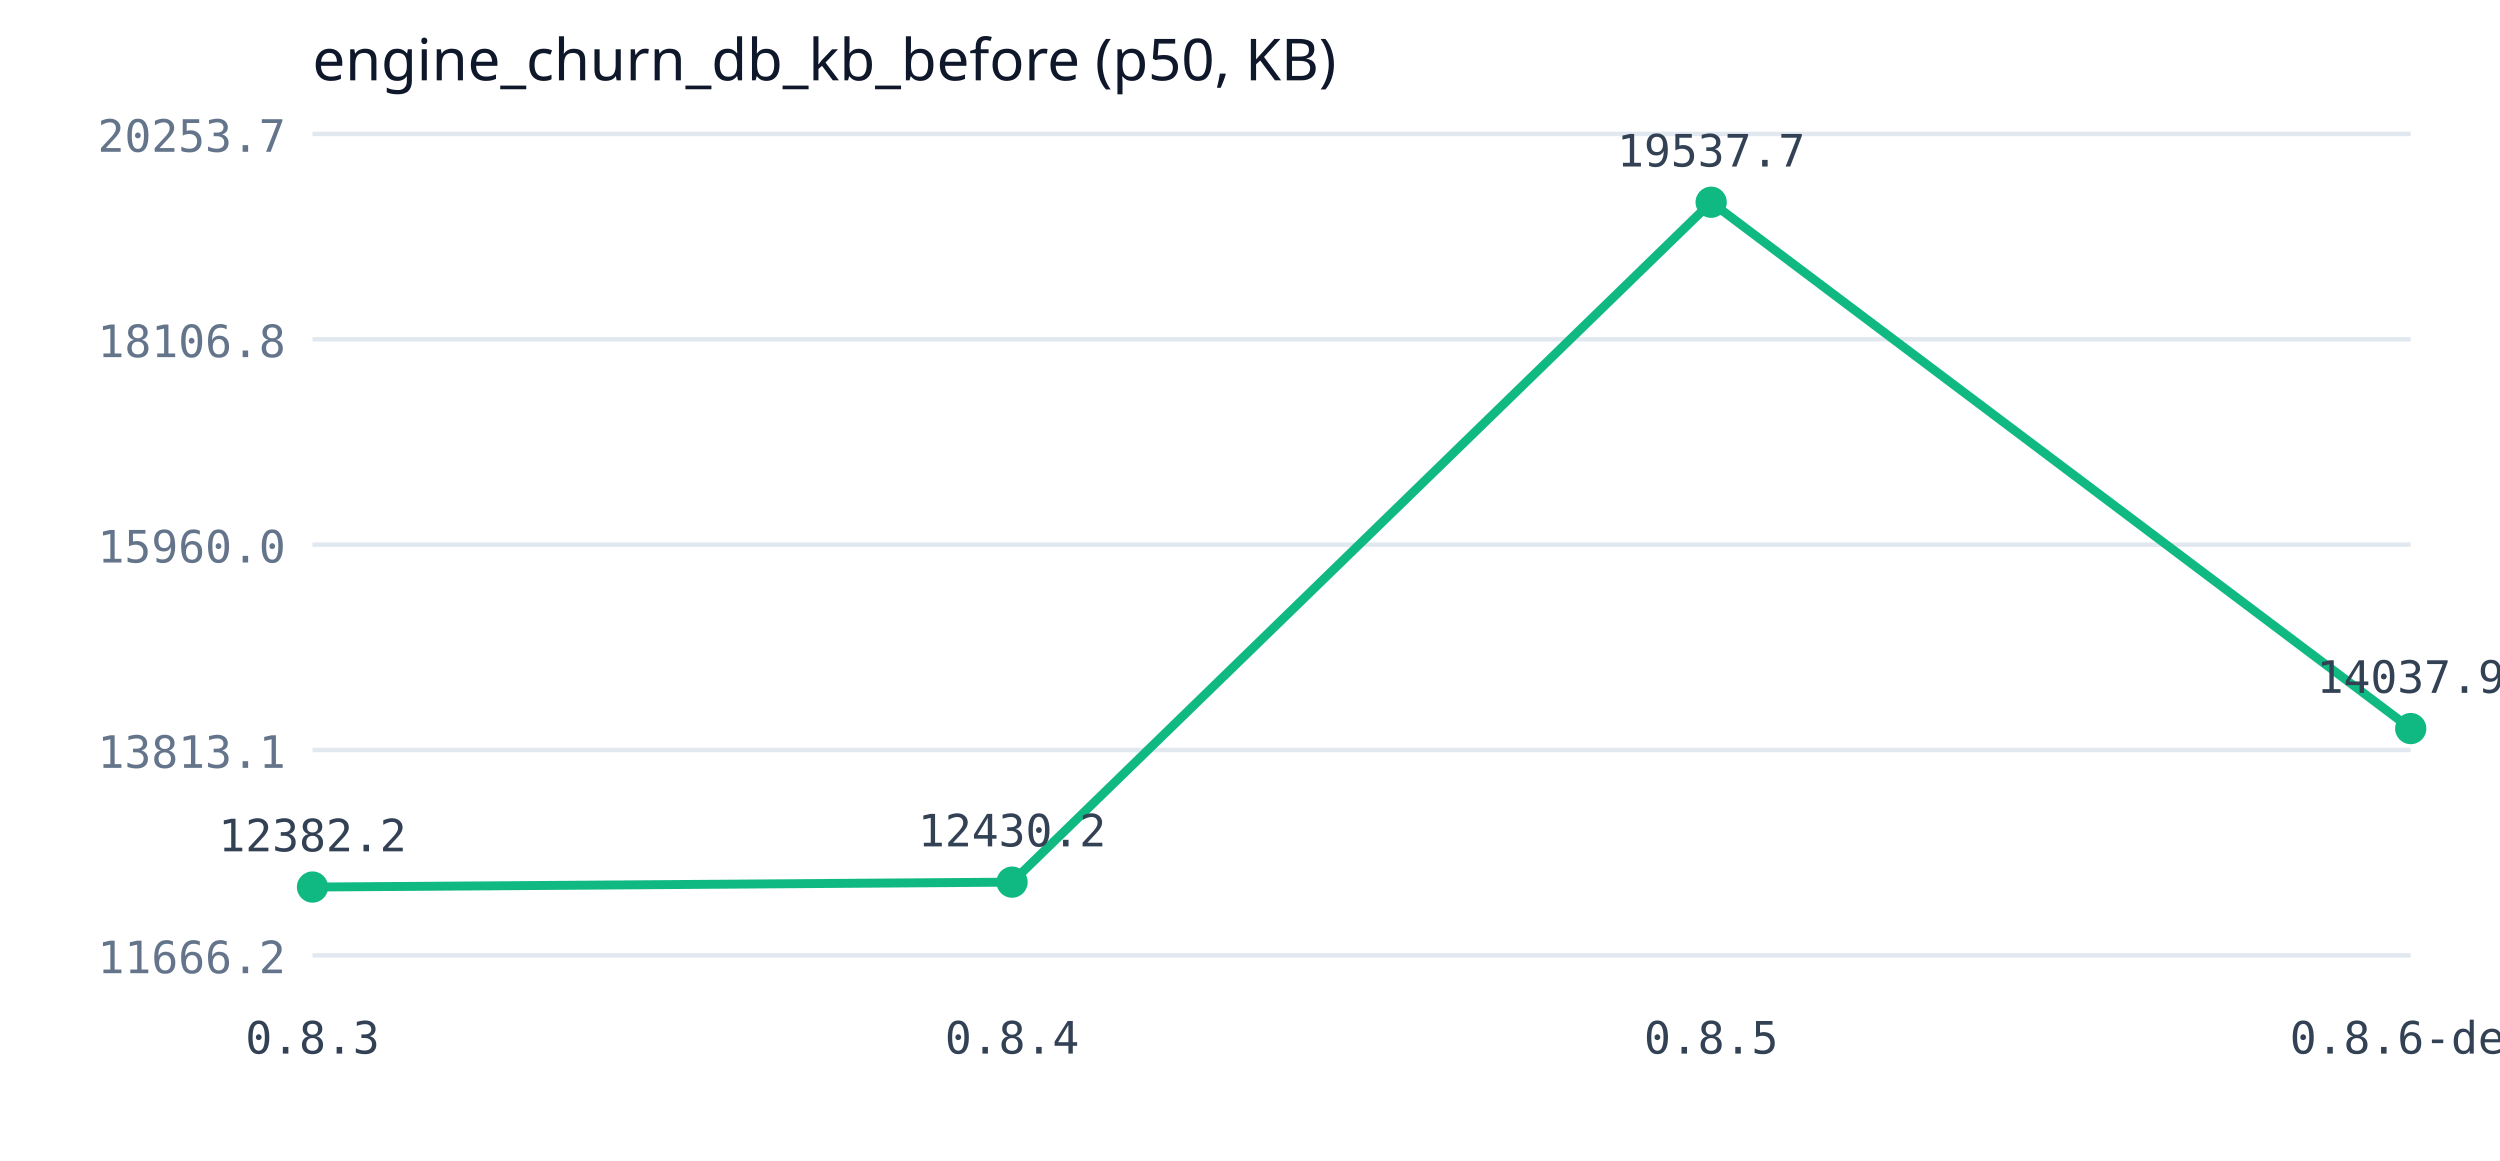
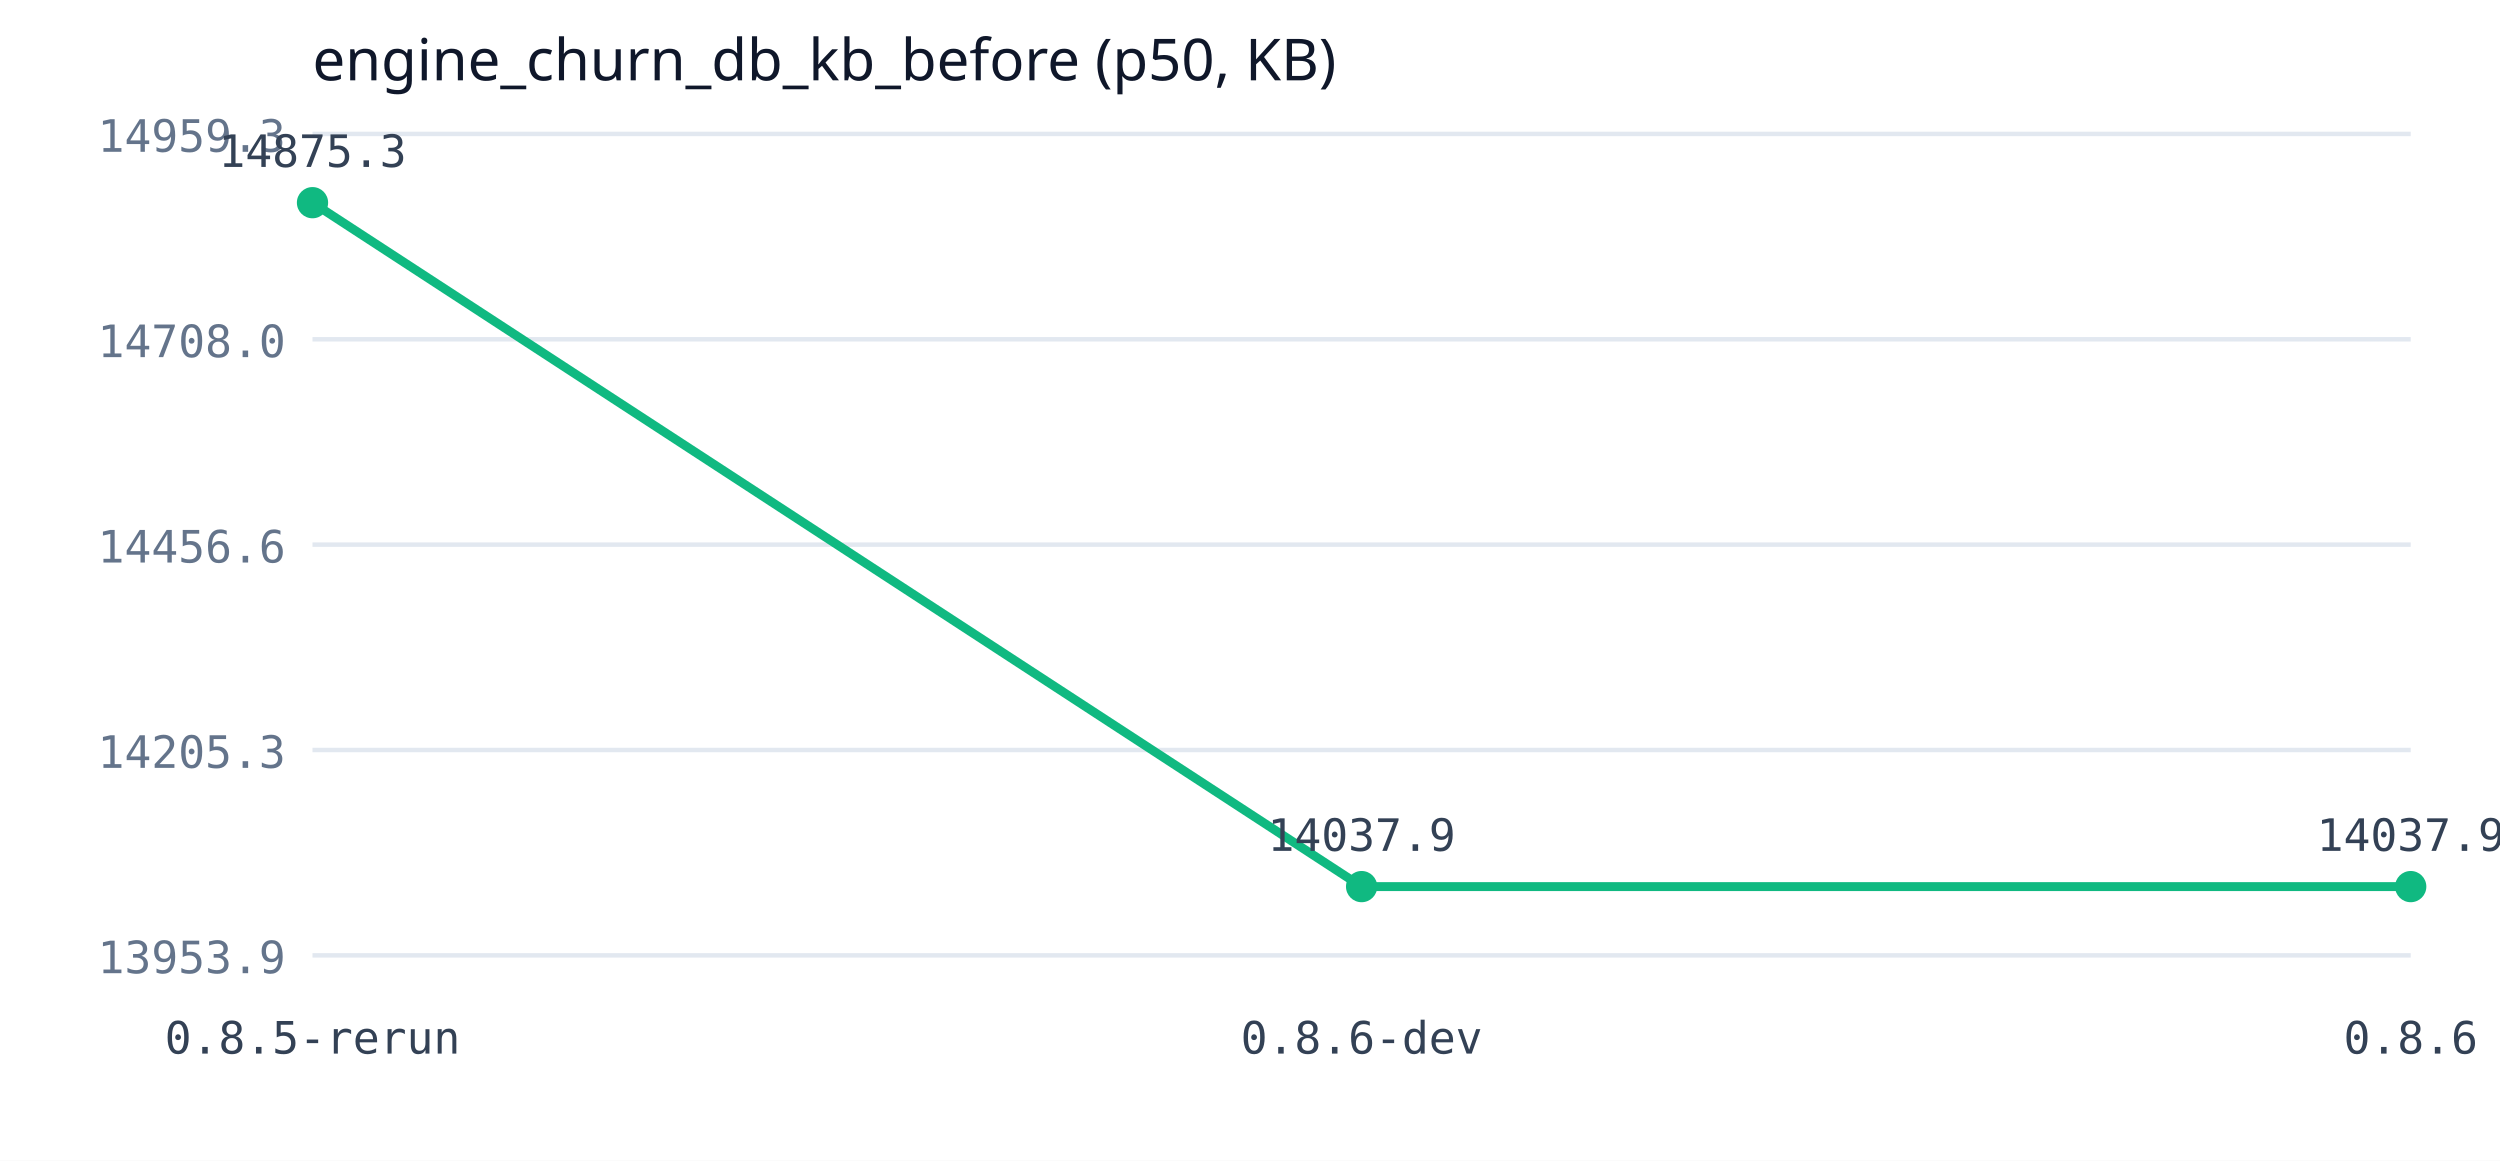
<svg xmlns="http://www.w3.org/2000/svg" width="560" height="260" viewBox="0 0 560 260">
  <rect width="560" height="260" fill="#ffffff" />
  <text x="70" y="18" font-family="Segoe UI" font-size="13" fill="#0f172a">engine_churn_db_kb_before (p50, KB)</text>
  <line x1="70" y1="214" x2="540" y2="214" stroke="#e2e8f0" stroke-width="1" />
-   <text x="64" y="218" font-family="Consolas" font-size="10" fill="#64748b" text-anchor="end">11666.2</text>
+   <text x="64" y="218" font-family="Consolas" font-size="10" fill="#64748b" text-anchor="end">13953.9</text>
  <line x1="70" y1="168" x2="540" y2="168" stroke="#e2e8f0" stroke-width="1" />
-   <text x="64" y="172" font-family="Consolas" font-size="10" fill="#64748b" text-anchor="end">13813.1</text>
+   <text x="64" y="172" font-family="Consolas" font-size="10" fill="#64748b" text-anchor="end">14205.3</text>
  <line x1="70" y1="122" x2="540" y2="122" stroke="#e2e8f0" stroke-width="1" />
-   <text x="64" y="126" font-family="Consolas" font-size="10" fill="#64748b" text-anchor="end">15960.0</text>
+   <text x="64" y="126" font-family="Consolas" font-size="10" fill="#64748b" text-anchor="end">14456.6</text>
  <line x1="70" y1="76" x2="540" y2="76" stroke="#e2e8f0" stroke-width="1" />
-   <text x="64" y="80" font-family="Consolas" font-size="10" fill="#64748b" text-anchor="end">18106.8</text>
+   <text x="64" y="80" font-family="Consolas" font-size="10" fill="#64748b" text-anchor="end">14708.0</text>
  <line x1="70" y1="30" x2="540" y2="30" stroke="#e2e8f0" stroke-width="1" />
-   <text x="64" y="34" font-family="Consolas" font-size="10" fill="#64748b" text-anchor="end">20253.7</text>
-   <polyline points="70,198.7 226.7,197.6 383.3,45.3 540,163.2" fill="none" stroke="#10b981" stroke-width="2" />
-   <circle cx="70" cy="198.7" r="3.5" fill="#10b981" />
-   <text x="70" y="190.7" font-family="Consolas" font-size="10" fill="#334155" text-anchor="middle">12382.2</text>
-   <text x="70" y="236" font-family="Consolas" font-size="10" fill="#334155" text-anchor="middle">0.8.3</text>
-   <circle cx="226.7" cy="197.6" r="3.5" fill="#10b981" />
-   <text x="226.7" y="189.6" font-family="Consolas" font-size="10" fill="#334155" text-anchor="middle">12430.2</text>
-   <text x="226.7" y="236" font-family="Consolas" font-size="10" fill="#334155" text-anchor="middle">0.8.4</text>
-   <circle cx="383.3" cy="45.3" r="3.5" fill="#10b981" />
-   <text x="383.3" y="37.3" font-family="Consolas" font-size="10" fill="#334155" text-anchor="middle">19537.7</text>
-   <text x="383.3" y="236" font-family="Consolas" font-size="10" fill="#334155" text-anchor="middle">0.8.5</text>
-   <circle cx="540" cy="163.2" r="3.5" fill="#10b981" />
-   <text x="540" y="155.2" font-family="Consolas" font-size="10" fill="#334155" text-anchor="middle">14037.9</text>
-   <text x="540" y="236" font-family="Consolas" font-size="10" fill="#334155" text-anchor="middle">0.8.6-dev</text>
+   <text x="64" y="34" font-family="Consolas" font-size="10" fill="#64748b" text-anchor="end">14959.3</text>
+   <polyline points="70,45.4 305,198.6 540,198.6" fill="none" stroke="#10b981" stroke-width="2" />
+   <circle cx="70" cy="45.4" r="3.5" fill="#10b981" />
+   <text x="70" y="37.4" font-family="Consolas" font-size="10" fill="#334155" text-anchor="middle">14875.3</text>
+   <text x="70" y="236" font-family="Consolas" font-size="10" fill="#334155" text-anchor="middle">0.8.5-rerun</text>
+   <circle cx="305" cy="198.6" r="3.5" fill="#10b981" />
+   <text x="305" y="190.6" font-family="Consolas" font-size="10" fill="#334155" text-anchor="middle">14037.9</text>
+   <text x="305" y="236" font-family="Consolas" font-size="10" fill="#334155" text-anchor="middle">0.8.6-dev</text>
+   <circle cx="540" cy="198.6" r="3.5" fill="#10b981" />
+   <text x="540" y="190.6" font-family="Consolas" font-size="10" fill="#334155" text-anchor="middle">14037.9</text>
+   <text x="540" y="236" font-family="Consolas" font-size="10" fill="#334155" text-anchor="middle">0.8.6</text>
</svg>
